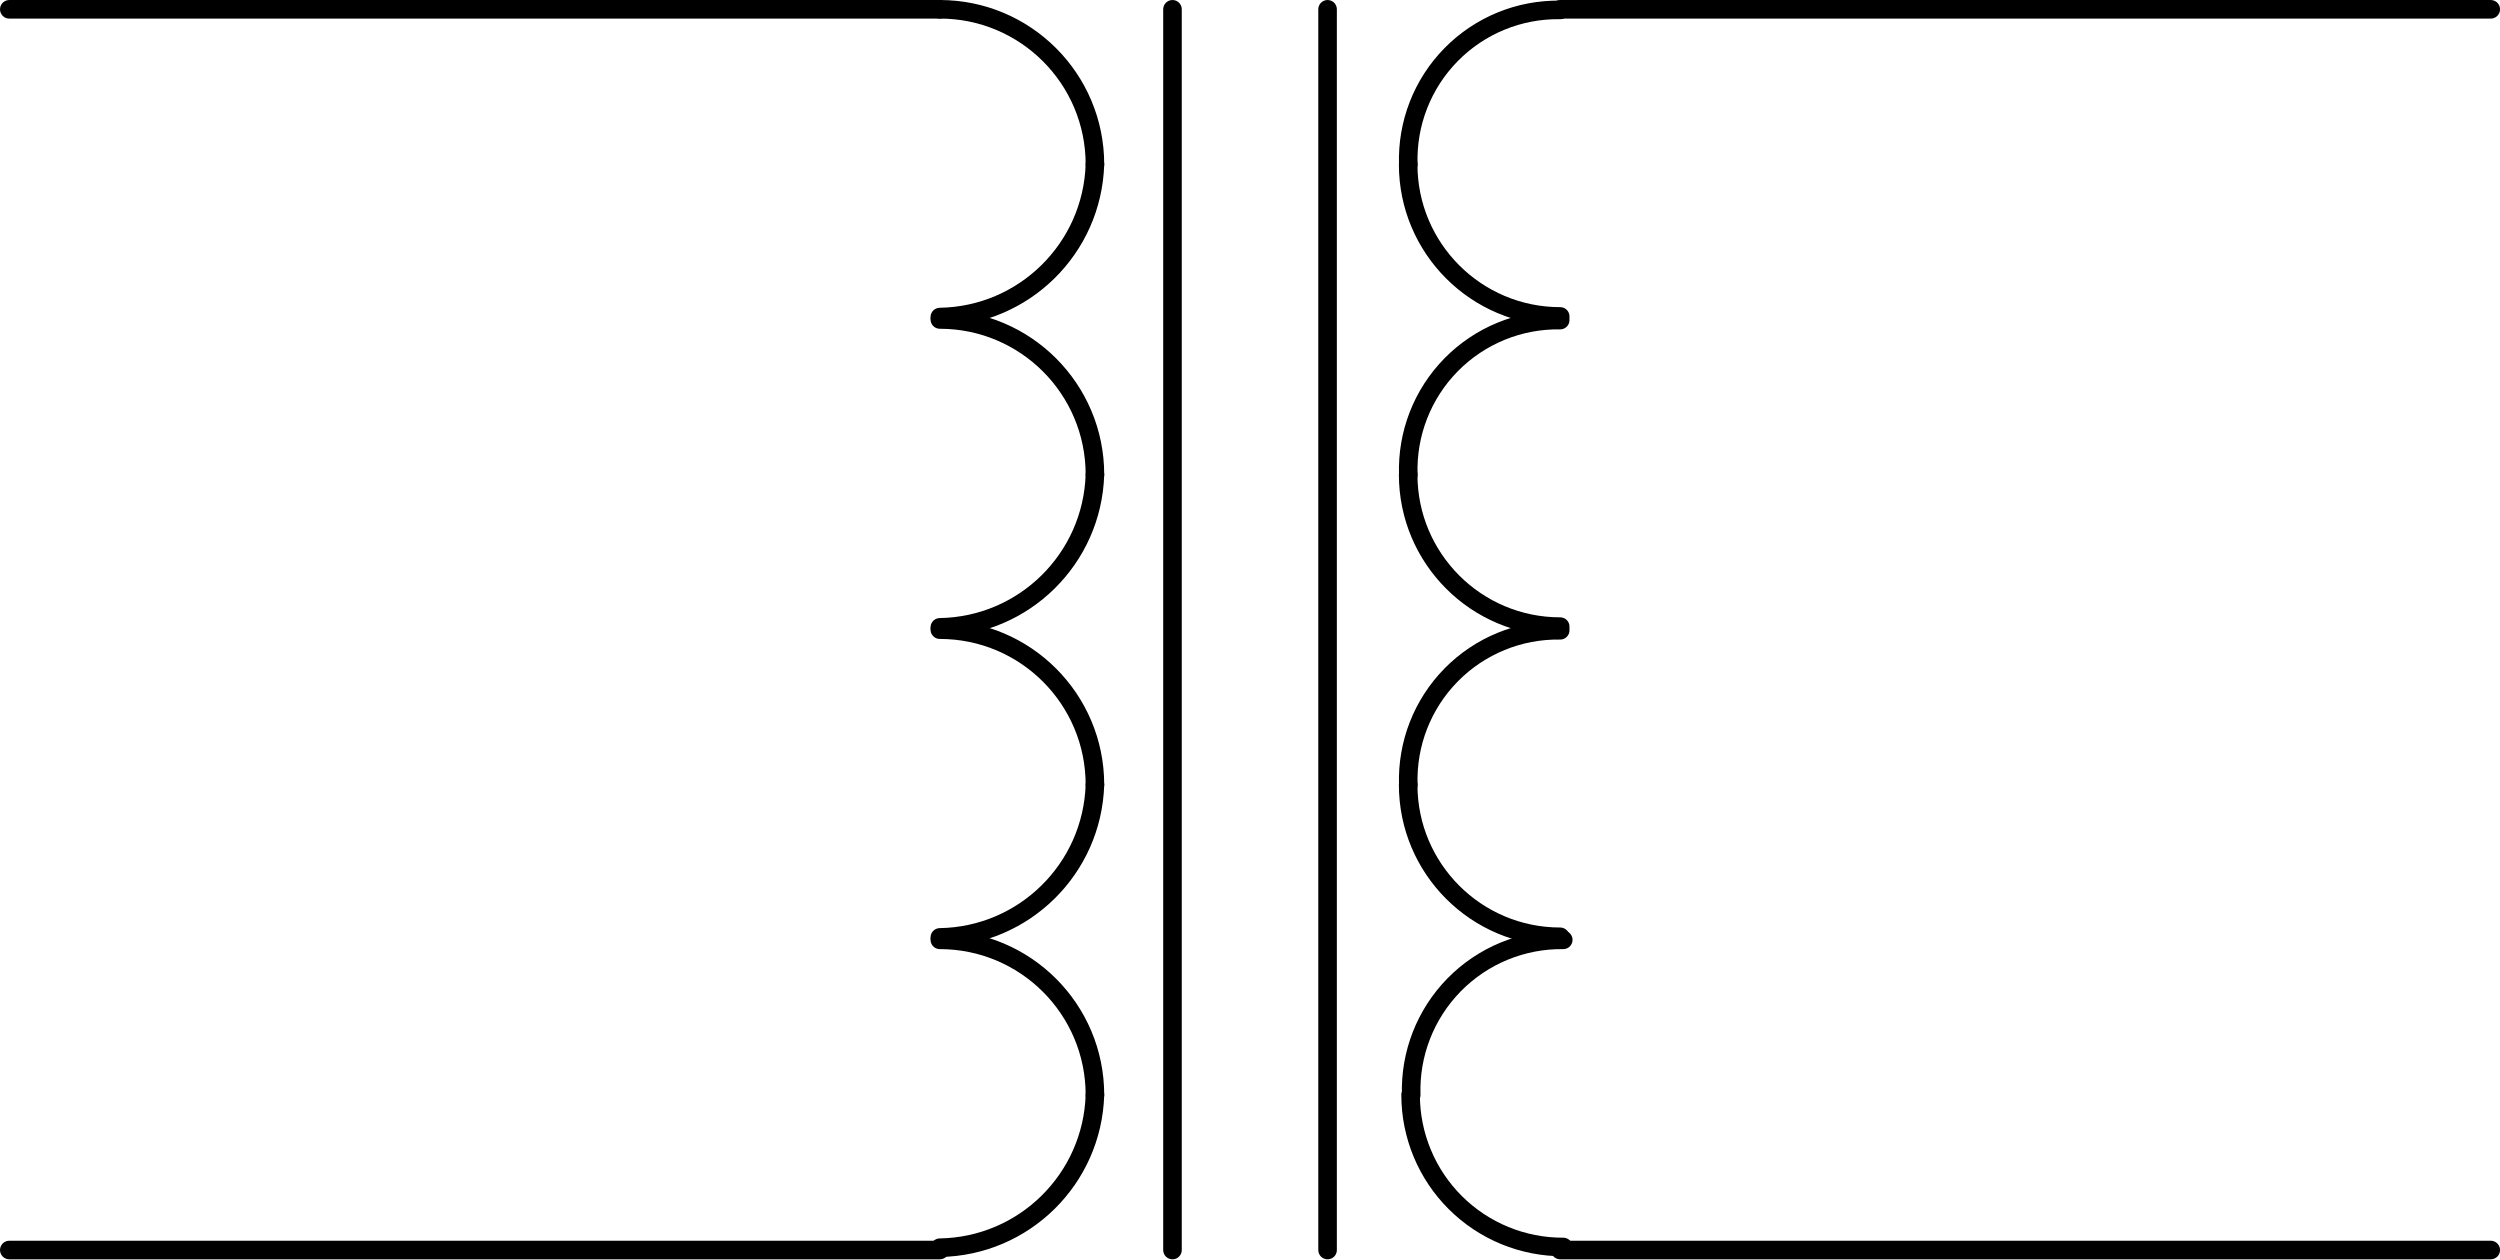
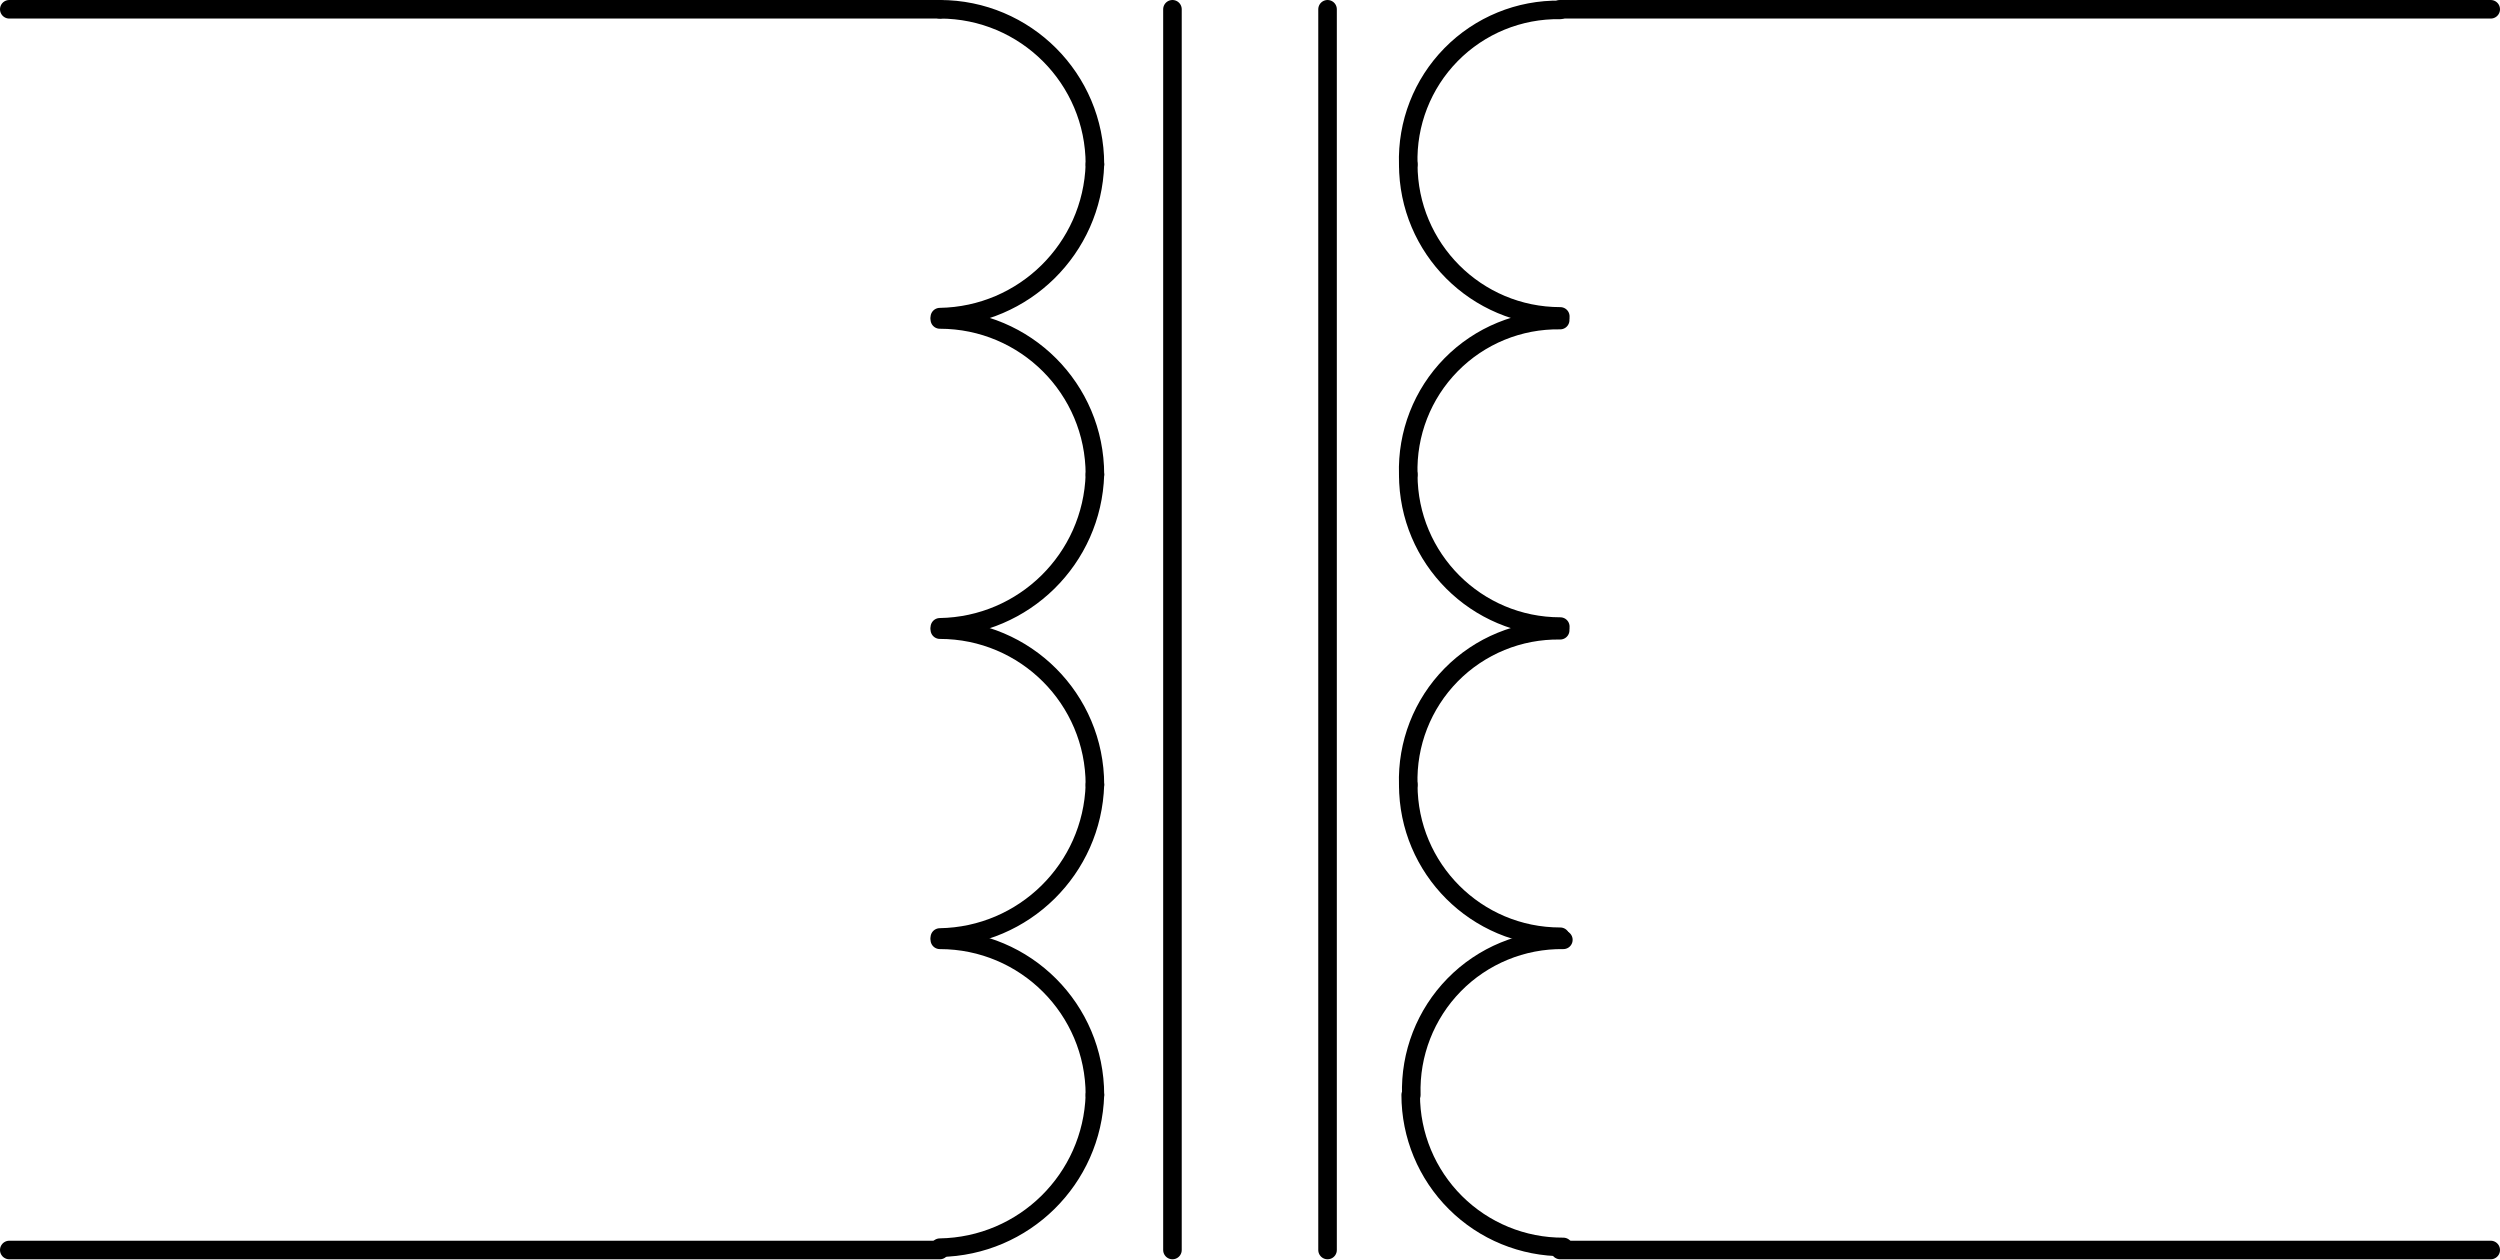
- <svg xmlns="http://www.w3.org/2000/svg" version="1.1" width="20.472mm" height="10.312mm" viewBox="0 0 20.472 10.312" id="svg1561">
+ <svg xmlns="http://www.w3.org/2000/svg" version="1.1" width="20.472" height="10.312" viewBox="0 0 20.472 10.312" id="svg1561">
  <defs id="defs1561" />
-   <g id="TX" transform="translate(-191.6938,-114.2238)">
-     <path d="M 199.39,116.82 A 1.291,1.291 0 0 0 200.66,115.57" id="path1115" style="fill:none;stroke:#000000;stroke-width:0.152;stroke-linecap:round;stroke-linejoin:round;stroke-opacity:1" />
-     <path d="M 199.39,119.361 A 1.291,1.291 0 0 0 200.66,118.11" id="path1116" style="fill:none;stroke:#000000;stroke-width:0.152;stroke-linecap:round;stroke-linejoin:round;stroke-opacity:1" />
-     <path d="M 199.39,121.9 A 1.291,1.291 0 0 0 200.66,120.65" id="path1117" style="fill:none;stroke:#000000;stroke-width:0.152;stroke-linecap:round;stroke-linejoin:round;stroke-opacity:1" />
-     <path d="M 199.39,124.441 A 1.291,1.291 0 0 0 200.66,123.19" id="path1118" style="fill:none;stroke:#000000;stroke-width:0.152;stroke-linecap:round;stroke-linejoin:round;stroke-opacity:1" />
-     <path d="m 200.66,115.57 a 1.27,1.27 0 0 0 -1.27,-1.27" id="path1119" style="fill:none;stroke:#000000;stroke-width:0.152;stroke-linecap:round;stroke-linejoin:round;stroke-opacity:1" />
-     <path d="m 200.66,118.11 a 1.27,1.27 0 0 0 -1.27,-1.27" id="path1120" style="fill:none;stroke:#000000;stroke-width:0.152;stroke-linecap:round;stroke-linejoin:round;stroke-opacity:1" />
-     <path d="m 200.66,120.65 a 1.27,1.27 0 0 0 -1.27,-1.27" id="path1121" style="fill:none;stroke:#000000;stroke-width:0.152;stroke-linecap:round;stroke-linejoin:round;stroke-opacity:1" />
-     <path d="m 200.66,123.19 a 1.27,1.27 0 0 0 -1.27,-1.27" id="path1122" style="fill:none;stroke:#000000;stroke-width:0.152;stroke-linecap:round;stroke-linejoin:round;stroke-opacity:1" />
-     <path style="fill:none;stroke:#000000;stroke-width:0.152;stroke-linecap:round;stroke-linejoin:round;stroke-opacity:1" d="m 201.295,114.3 v 10.16" id="path1123" />
-     <path style="fill:none;stroke:#000000;stroke-width:0.152;stroke-linecap:round;stroke-linejoin:round;stroke-opacity:1" d="M 202.565,124.46 V 114.3" id="path1124" />
-     <path d="m 204.47,114.305 a 1.225,1.225 0 0 0 -1.244,1.265" id="path1125" style="fill:none;stroke:#000000;stroke-width:0.152;stroke-linecap:round;stroke-linejoin:round;stroke-opacity:1" />
-     <path d="m 204.47,116.845 a 1.225,1.225 0 0 0 -1.244,1.265" id="path1126" style="fill:none;stroke:#000000;stroke-width:0.152;stroke-linecap:round;stroke-linejoin:round;stroke-opacity:1" />
-     <path d="m 204.47,119.385 a 1.225,1.225 0 0 0 -1.244,1.265" id="path1127" style="fill:none;stroke:#000000;stroke-width:0.152;stroke-linecap:round;stroke-linejoin:round;stroke-opacity:1" />
-     <path d="m 203.225,115.57 a 1.245,1.245 0 0 0 1.245,1.245" id="path1128" style="fill:none;stroke:#000000;stroke-width:0.152;stroke-linecap:round;stroke-linejoin:round;stroke-opacity:1" />
-     <path d="m 203.225,118.11 a 1.245,1.245 0 0 0 1.245,1.245" id="path1129" style="fill:none;stroke:#000000;stroke-width:0.152;stroke-linecap:round;stroke-linejoin:round;stroke-opacity:1" />
-     <path d="m 203.225,120.65 a 1.245,1.245 0 0 0 1.245,1.245" id="path1130" style="fill:none;stroke:#000000;stroke-width:0.152;stroke-linecap:round;stroke-linejoin:round;stroke-opacity:1" />
-     <path d="m 204.495,121.92 a 1.23,1.23 0 0 0 -1.245,1.27" id="path1131" style="fill:none;stroke:#000000;stroke-width:0.152;stroke-linecap:round;stroke-linejoin:round;stroke-opacity:1" />
-     <path d="m 203.245,123.19 a 1.245,1.245 0 0 0 1.25,1.245" id="path1132" style="fill:none;stroke:#000000;stroke-width:0.152;stroke-linecap:round;stroke-linejoin:round;stroke-opacity:1" />
-     <path d="m 199.39,114.3 h -7.62" id="path1133" style="fill:none;stroke:#000000;stroke-width:0.152;stroke-linecap:round;stroke-linejoin:round;stroke-opacity:1" />
-     <path d="m 199.39,124.46 h -7.62" id="path1139" style="fill:none;stroke:#000000;stroke-width:0.152;stroke-linecap:round;stroke-linejoin:round;stroke-opacity:1" />
-     <path d="m 204.47,114.3 h 7.62" id="path1150" style="fill:none;stroke:#000000;stroke-width:0.152;stroke-linecap:round;stroke-linejoin:round;stroke-opacity:1" />
-     <path d="m 204.47,124.46 h 7.62" id="path1154" style="fill:none;stroke:#000000;stroke-width:0.152;stroke-linecap:round;stroke-linejoin:round;stroke-opacity:1" />
-   </g>
+   <path d="M 7.696,2.597 A 1.291,1.291 0 0 0 8.966,1.346" id="path1115" style="fill:none;stroke:#000000;stroke-width:0.152;stroke-linecap:round;stroke-linejoin:round;stroke-opacity:1" />
+   <path d="M 7.696,5.137 A 1.291,1.291 0 0 0 8.966,3.886" id="path1116" style="fill:none;stroke:#000000;stroke-width:0.152;stroke-linecap:round;stroke-linejoin:round;stroke-opacity:1" />
+   <path d="M 7.696,7.677 A 1.291,1.291 0 0 0 8.966,6.426" id="path1117" style="fill:none;stroke:#000000;stroke-width:0.152;stroke-linecap:round;stroke-linejoin:round;stroke-opacity:1" />
+   <path d="M 7.696,10.217 A 1.291,1.291 0 0 0 8.966,8.966" id="path1118" style="fill:none;stroke:#000000;stroke-width:0.152;stroke-linecap:round;stroke-linejoin:round;stroke-opacity:1" />
+   <path d="m 8.966,1.346 a 1.27,1.27 0 0 0 -1.27,-1.27" id="path1119" style="fill:none;stroke:#000000;stroke-width:0.152;stroke-linecap:round;stroke-linejoin:round;stroke-opacity:1" />
+   <path d="m 8.966,3.886 a 1.27,1.27 0 0 0 -1.27,-1.27" id="path1120" style="fill:none;stroke:#000000;stroke-width:0.152;stroke-linecap:round;stroke-linejoin:round;stroke-opacity:1" />
+   <path d="m 8.966,6.426 a 1.27,1.27 0 0 0 -1.27,-1.27" id="path1121" style="fill:none;stroke:#000000;stroke-width:0.152;stroke-linecap:round;stroke-linejoin:round;stroke-opacity:1" />
+   <path d="m 8.966,8.966 a 1.27,1.27 0 0 0 -1.27,-1.27" id="path1122" style="fill:none;stroke:#000000;stroke-width:0.152;stroke-linecap:round;stroke-linejoin:round;stroke-opacity:1" />
+   <path style="fill:none;stroke:#000000;stroke-width:0.152;stroke-linecap:round;stroke-linejoin:round;stroke-opacity:1" d="m 9.601,0.076 v 10.16" id="path1123" />
+   <path style="fill:none;stroke:#000000;stroke-width:0.152;stroke-linecap:round;stroke-linejoin:round;stroke-opacity:1" d="M 10.871,10.236 V 0.076" id="path1124" />
+   <path d="M 12.776,0.081 A 1.225,1.225 0 0 0 11.532,1.346" id="path1125" style="fill:none;stroke:#000000;stroke-width:0.152;stroke-linecap:round;stroke-linejoin:round;stroke-opacity:1" />
+   <path d="M 12.776,2.621 A 1.225,1.225 0 0 0 11.532,3.886" id="path1126" style="fill:none;stroke:#000000;stroke-width:0.152;stroke-linecap:round;stroke-linejoin:round;stroke-opacity:1" />
+   <path d="M 12.776,5.161 A 1.225,1.225 0 0 0 11.532,6.426" id="path1127" style="fill:none;stroke:#000000;stroke-width:0.152;stroke-linecap:round;stroke-linejoin:round;stroke-opacity:1" />
+   <path d="m 11.532,1.346 a 1.245,1.245 0 0 0 1.245,1.245" id="path1128" style="fill:none;stroke:#000000;stroke-width:0.152;stroke-linecap:round;stroke-linejoin:round;stroke-opacity:1" />
+   <path d="m 11.532,3.886 a 1.245,1.245 0 0 0 1.245,1.245" id="path1129" style="fill:none;stroke:#000000;stroke-width:0.152;stroke-linecap:round;stroke-linejoin:round;stroke-opacity:1" />
+   <path d="m 11.532,6.426 a 1.245,1.245 0 0 0 1.245,1.245" id="path1130" style="fill:none;stroke:#000000;stroke-width:0.152;stroke-linecap:round;stroke-linejoin:round;stroke-opacity:1" />
+   <path d="M 12.802,7.696 A 1.23,1.23 0 0 0 11.557,8.966" id="path1131" style="fill:none;stroke:#000000;stroke-width:0.152;stroke-linecap:round;stroke-linejoin:round;stroke-opacity:1" />
+   <path d="m 11.552,8.966 a 1.245,1.245 0 0 0 1.25,1.245" id="path1132" style="fill:none;stroke:#000000;stroke-width:0.152;stroke-linecap:round;stroke-linejoin:round;stroke-opacity:1" />
+   <path d="m 7.696,0.076 h -7.62" id="path1133" style="fill:none;stroke:#000000;stroke-width:0.152;stroke-linecap:round;stroke-linejoin:round;stroke-opacity:1" />
+   <path d="m 7.696,10.236 h -7.62" id="path1139" style="fill:none;stroke:#000000;stroke-width:0.152;stroke-linecap:round;stroke-linejoin:round;stroke-opacity:1" />
+   <path d="m 12.776,0.076 h 7.62" id="path1150" style="fill:none;stroke:#000000;stroke-width:0.152;stroke-linecap:round;stroke-linejoin:round;stroke-opacity:1" />
+   <path d="m 12.776,10.236 h 7.62" id="path1154" style="fill:none;stroke:#000000;stroke-width:0.152;stroke-linecap:round;stroke-linejoin:round;stroke-opacity:1" />
</svg>
